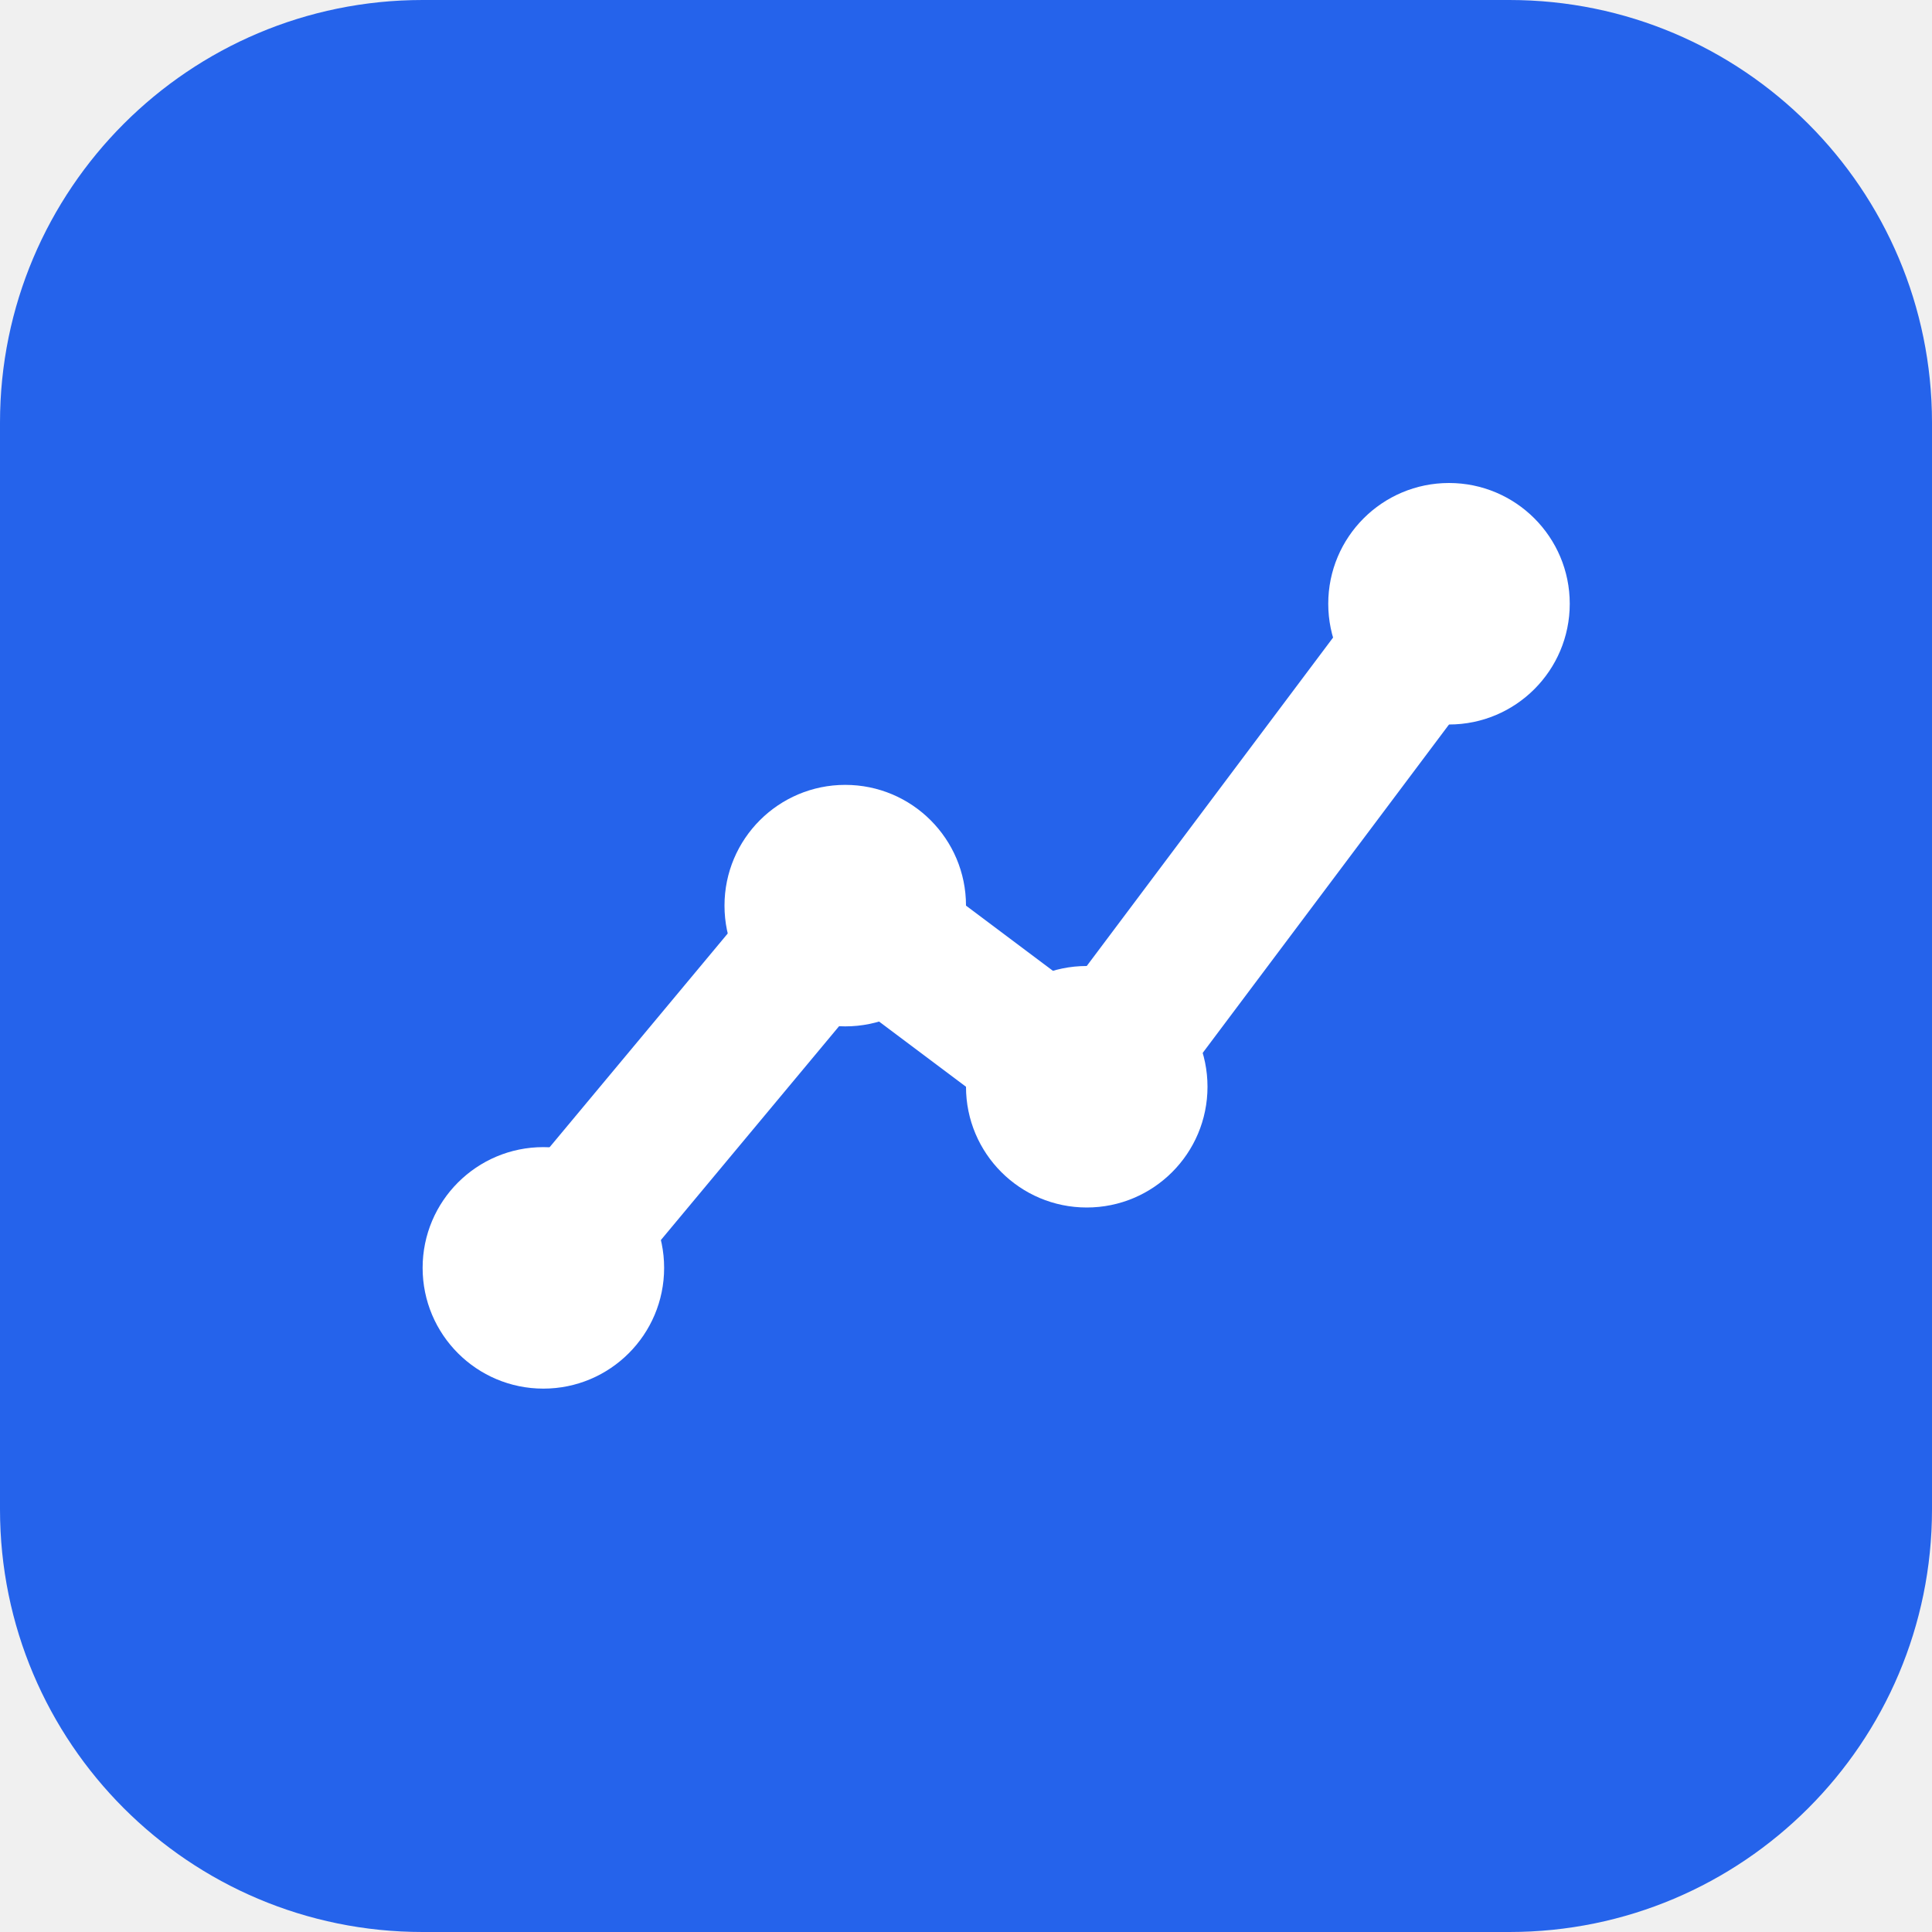
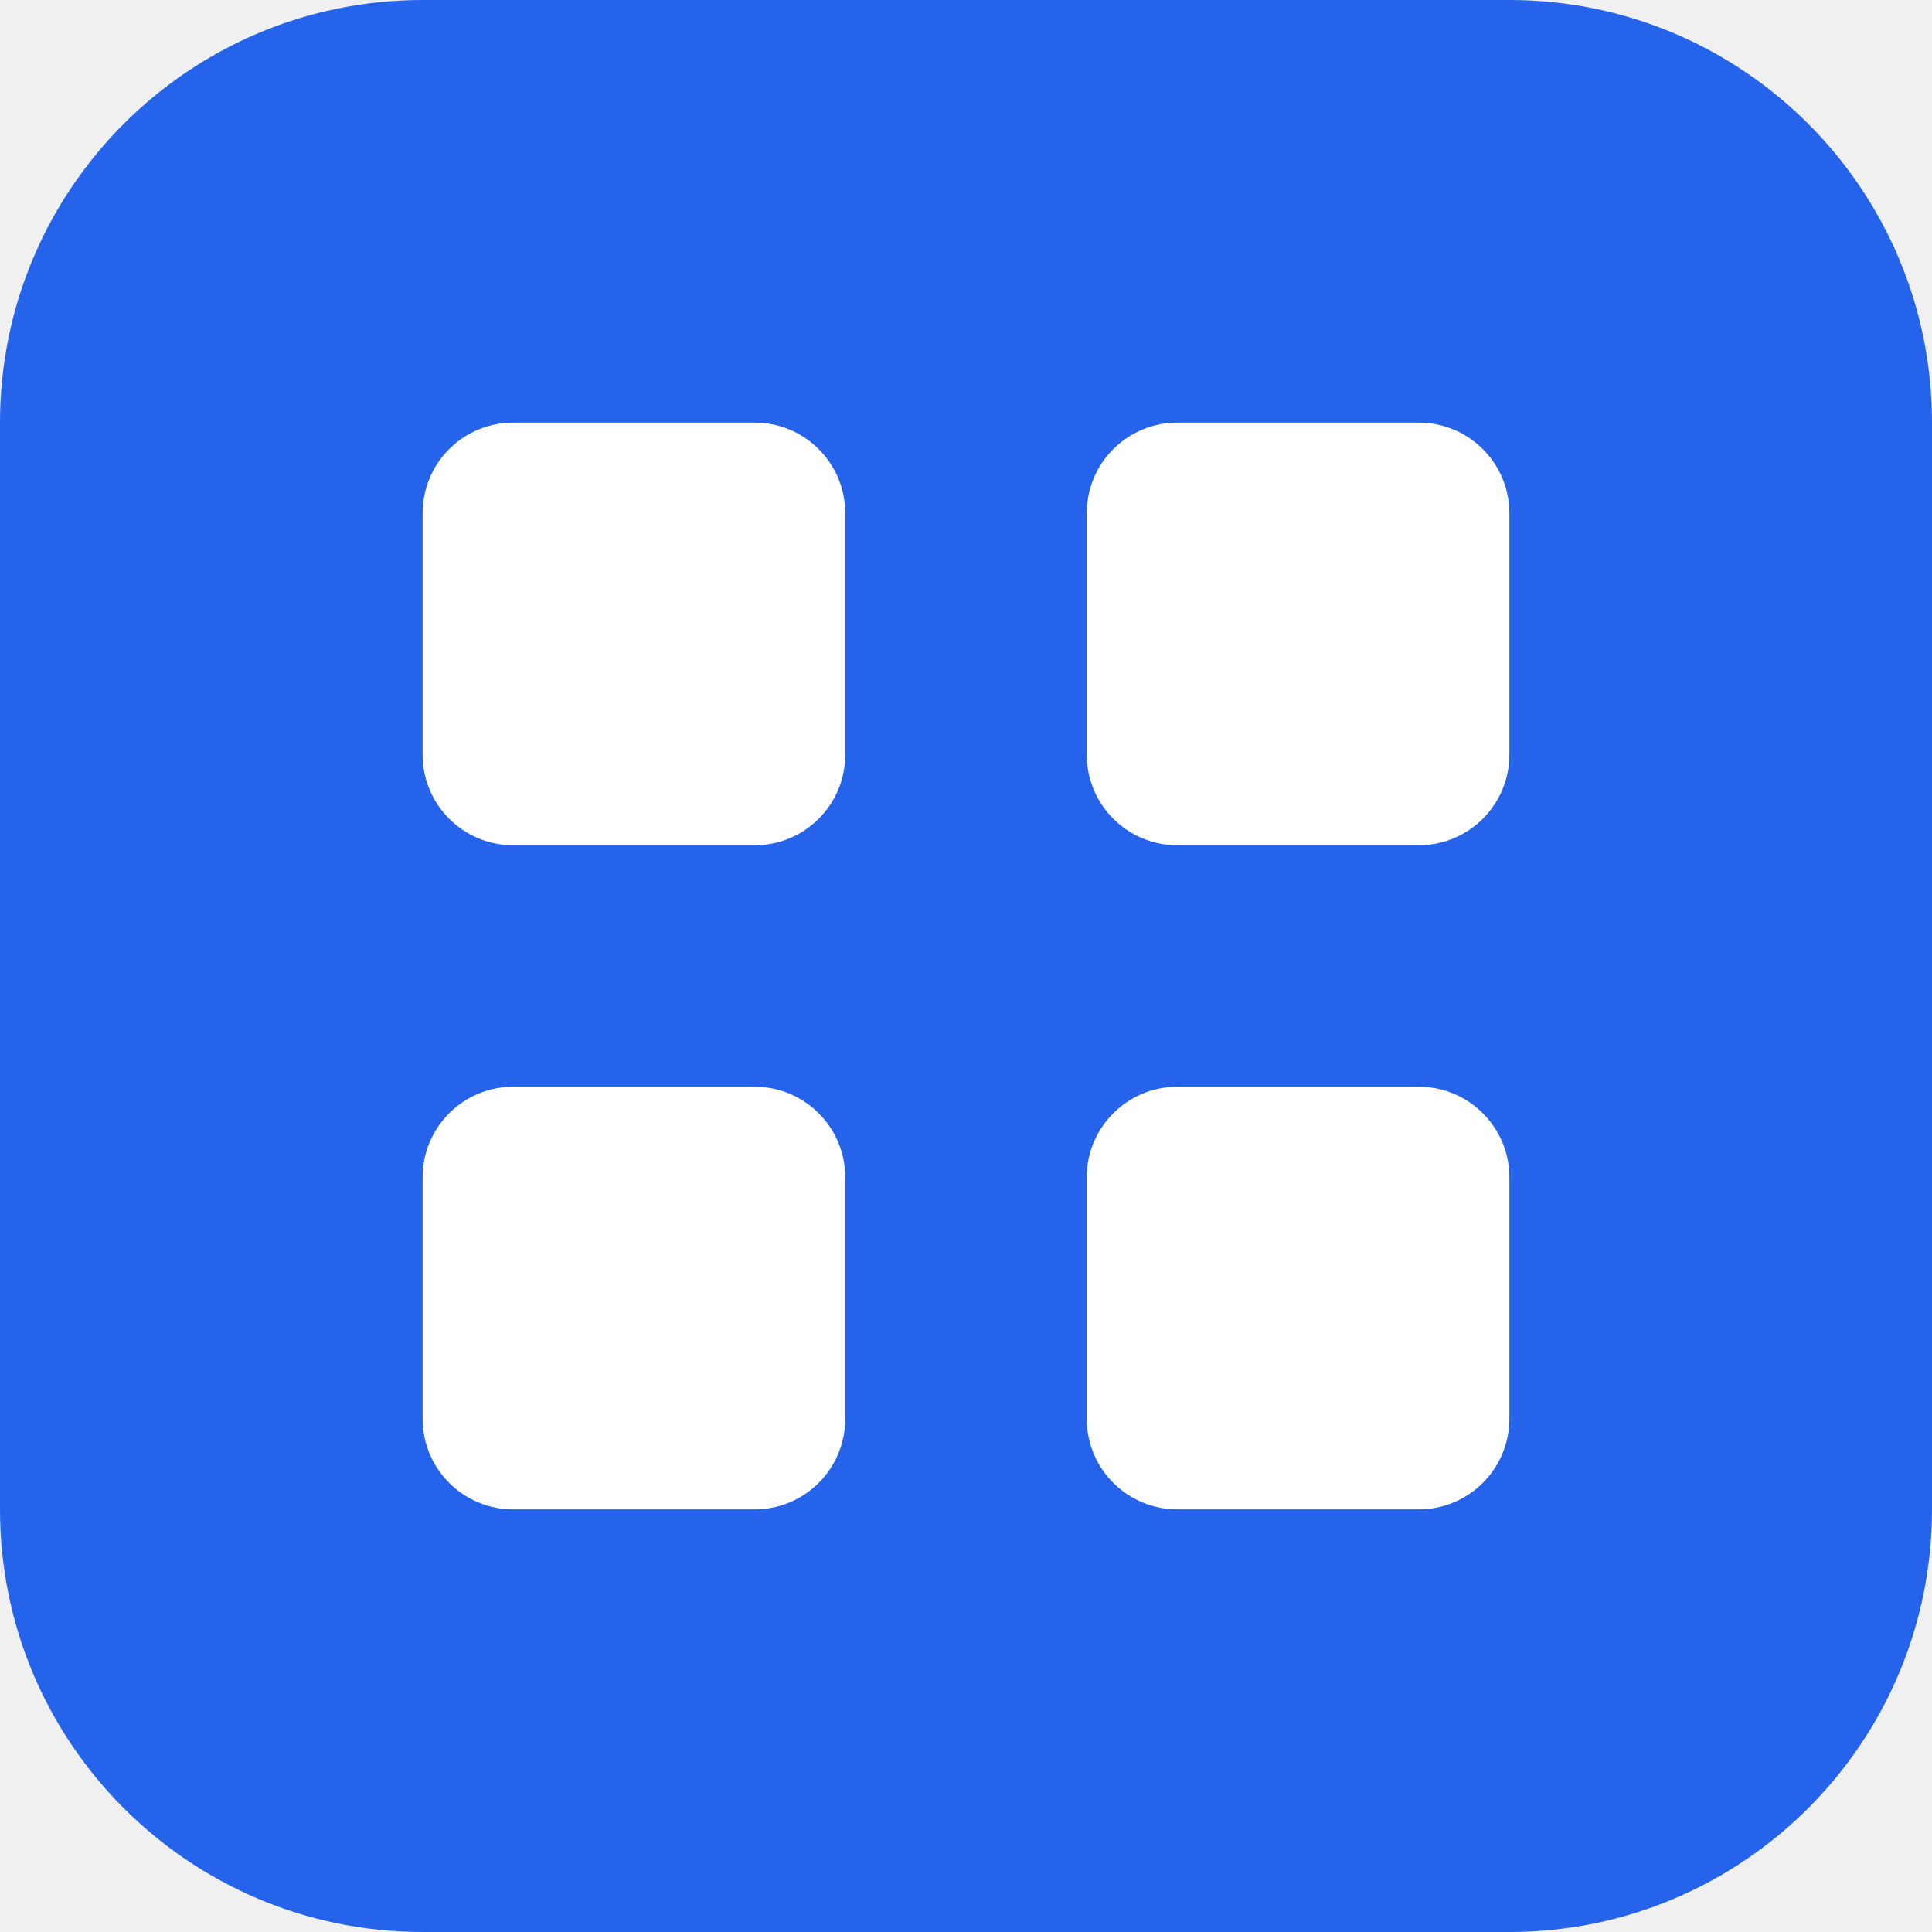
<svg xmlns="http://www.w3.org/2000/svg" viewBox="0 0 32 32">
  <rect width="32" height="32" rx="7" fill="#2563eb" />
-   <path d="M9 21l5-6 4 3 6-8" fill="none" stroke="#fff" stroke-width="2.4" stroke-linecap="round" stroke-linejoin="round" />
-   <circle cx="9" cy="21" r="2" fill="#fff" />
-   <circle cx="14" cy="15" r="2" fill="#fff" />
-   <circle cx="18" cy="18" r="2" fill="#fff" />
-   <circle cx="24" cy="10" r="2" fill="#fff" />
+   <rect x="7" y="7" width="7" height="7" rx="1.5" fill="#fff" />
+   <rect x="18" y="7" width="7" height="7" rx="1.5" fill="#fff" />
+   <rect x="7" y="18" width="7" height="7" rx="1.5" fill="#fff" />
+   <rect x="18" y="18" width="7" height="7" rx="1.5" fill="#fff" />
</svg>
